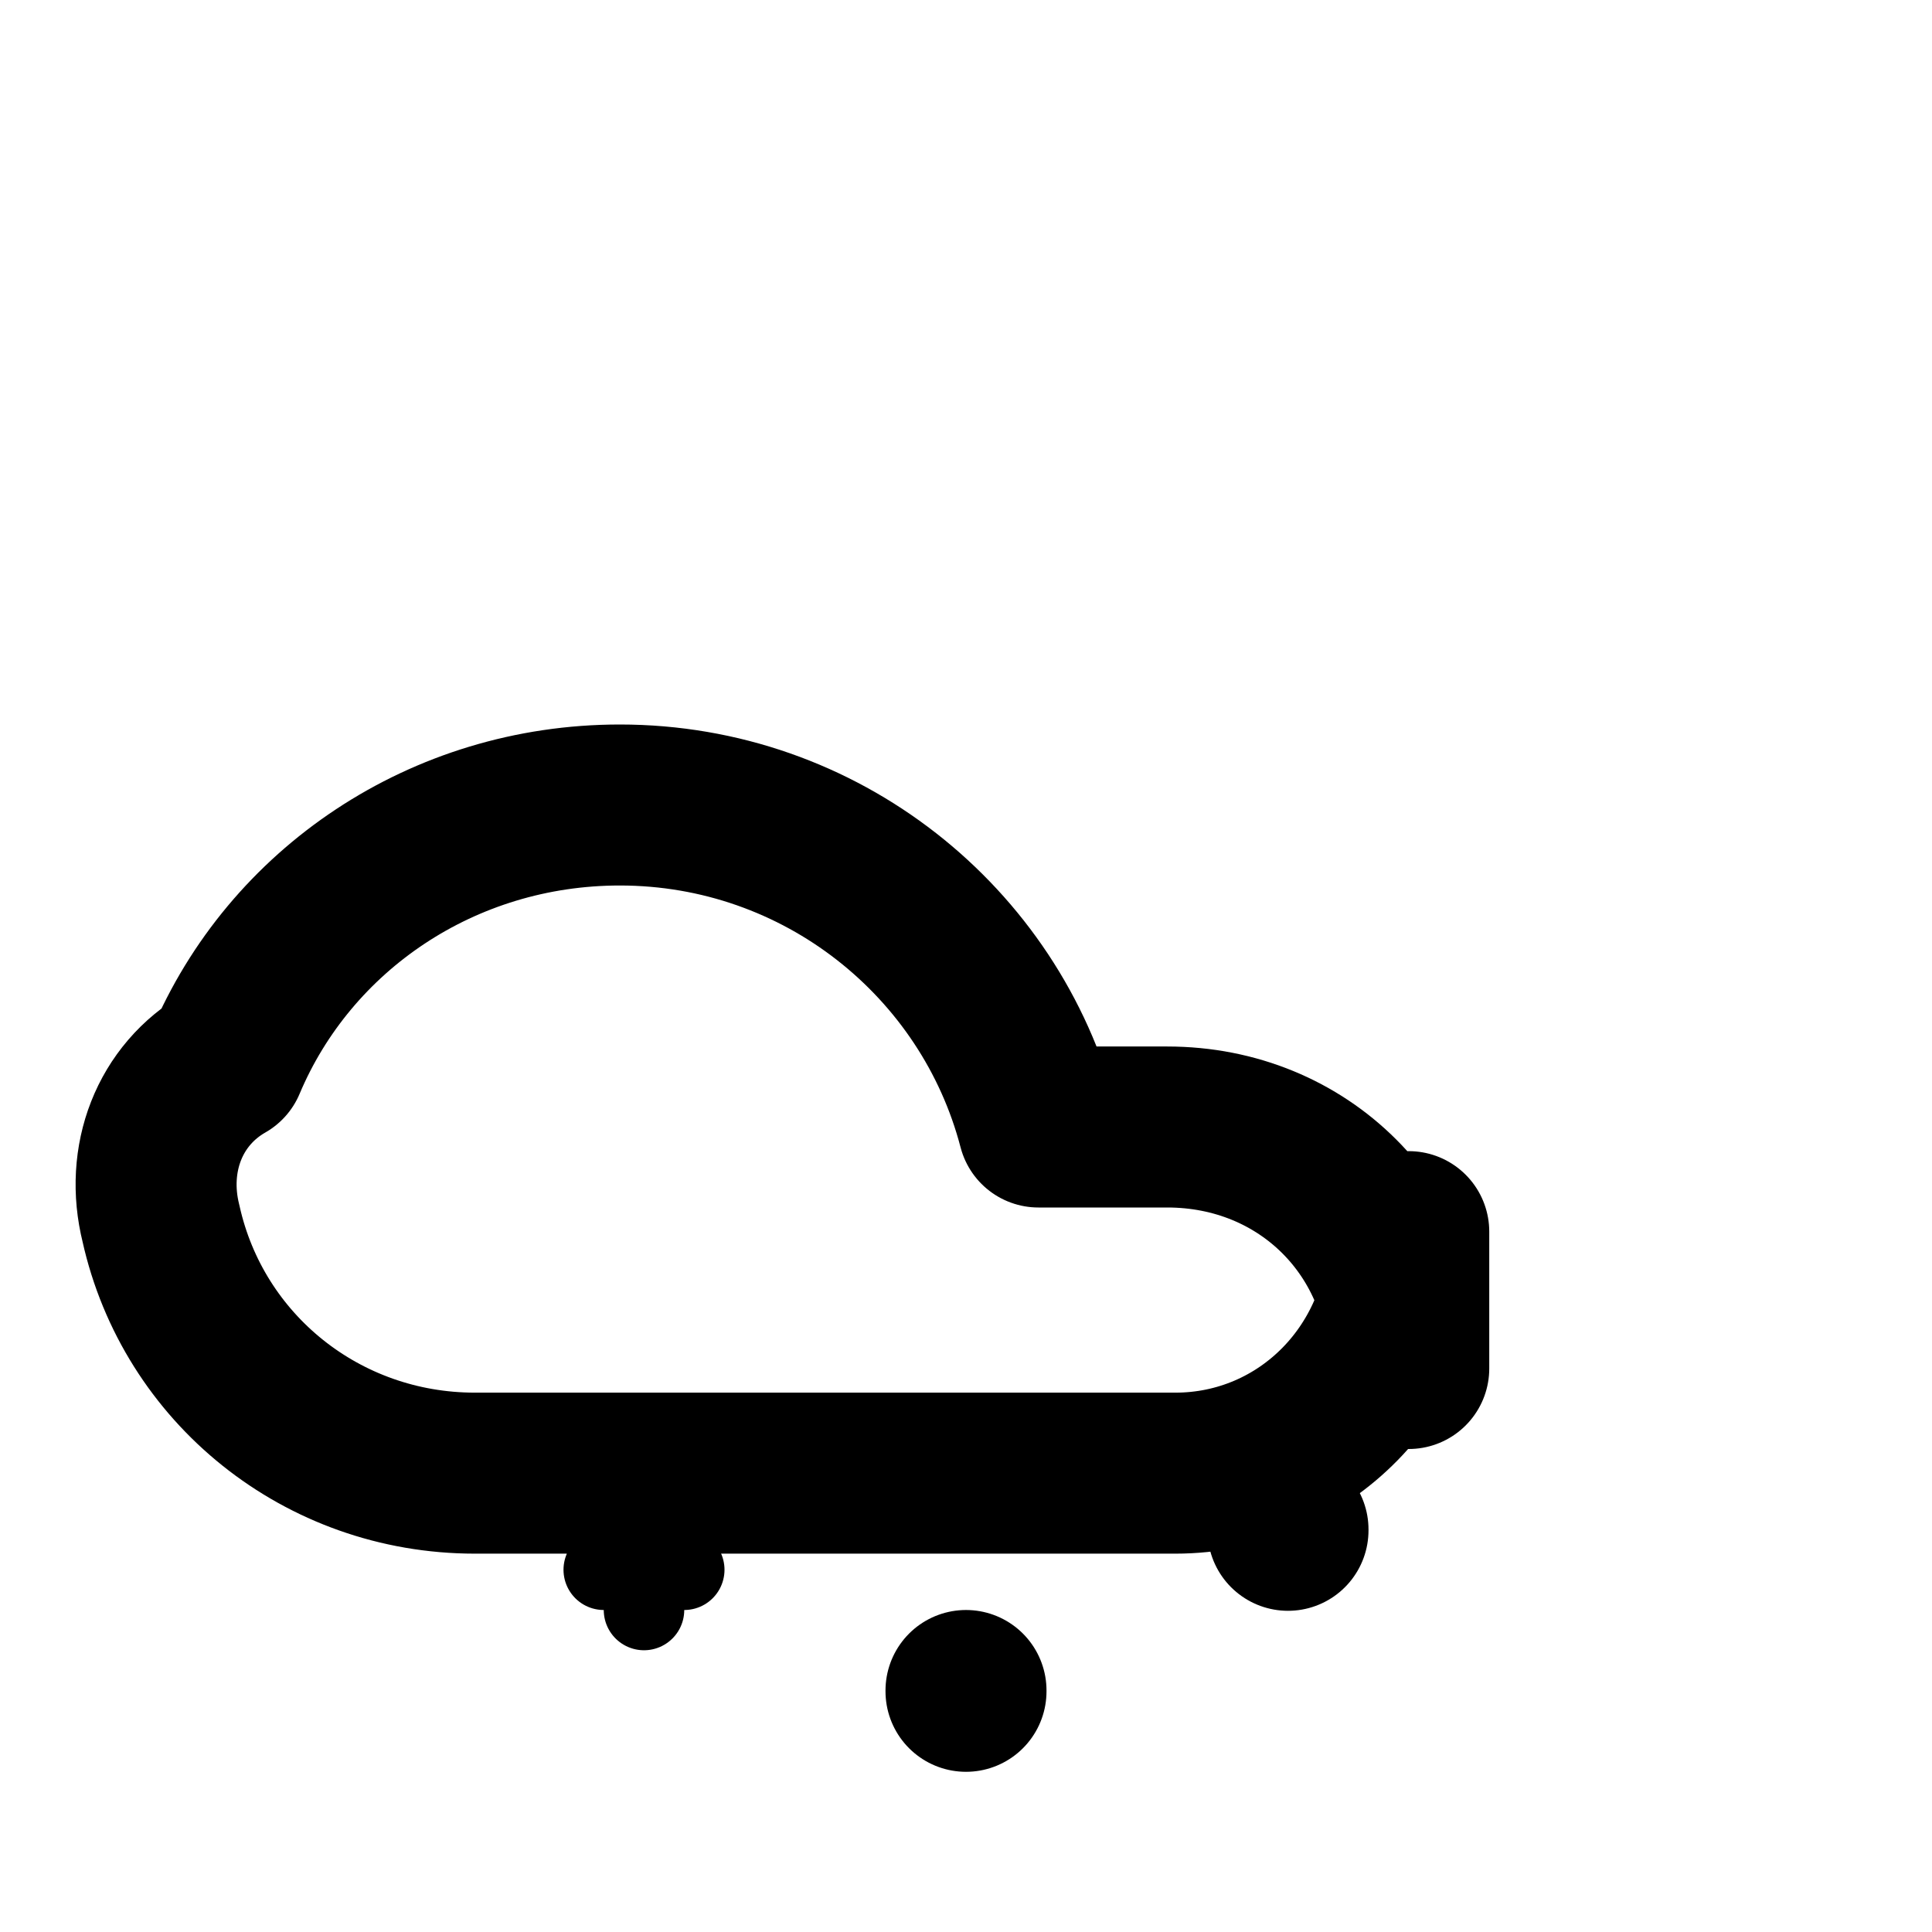
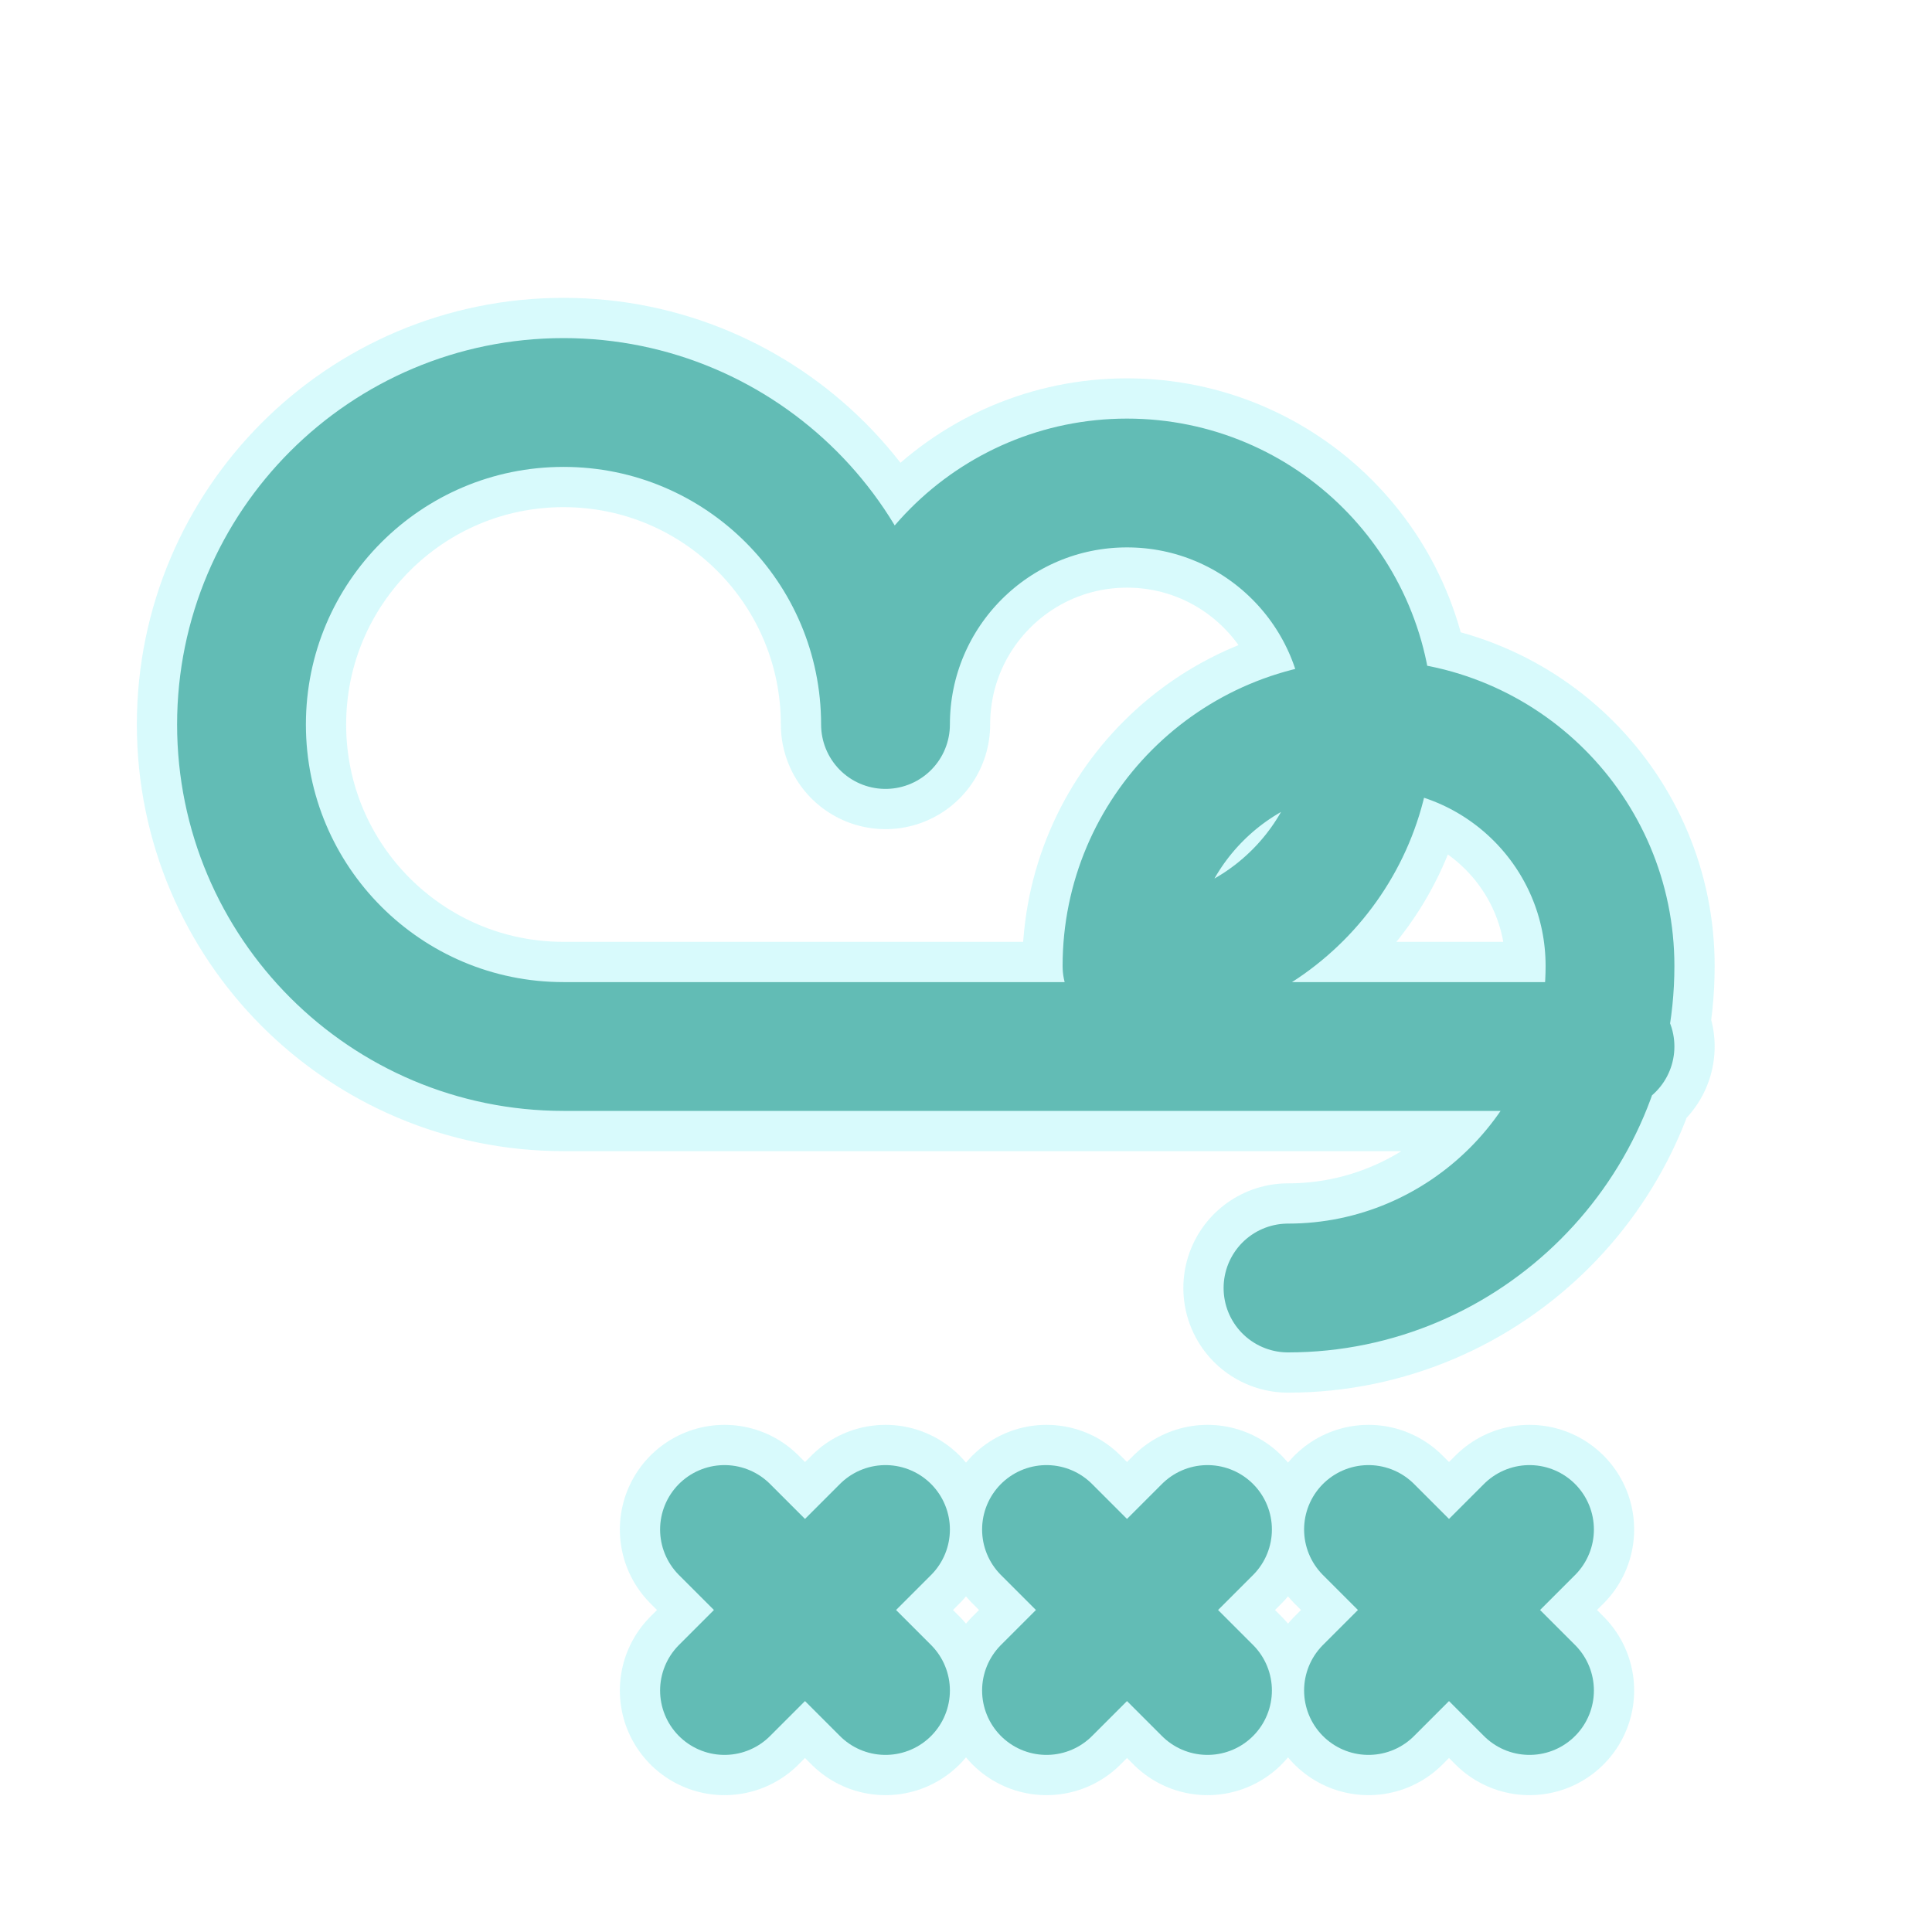
- <svg xmlns="http://www.w3.org/2000/svg" viewBox="0 0 24 24" fill="none" stroke="currentColor" stroke-width="2" stroke-linecap="round" stroke-linejoin="round">
-   <path d="M17.5 19c0-1.7-1.3-3-3-3h-1.6c-.6-2.3-2.7-4-5.2-4-2.2 0-4.1 1.3-4.9 3.2C2.1 15.6 1.8 16.4 2 17.2c.4 1.8 2 3.1 3.9 3.1h8.7c1.6 0 2.9-1.3 2.9-3z" transform="translate(0, -2)" />
-   <line x1="8" y1="19" x2="8" y2="19.01" />
-   <line x1="12" y1="21" x2="12" y2="21.01" />
-   <line x1="16" y1="19" x2="16" y2="19.01" />
-   <path d="M8 19 m-1 0 l2 0 m-1 -1 l0 2 m-1 -1 l2 0" transform="scale(0.5) translate(8, 20)" />
+ <svg xmlns="http://www.w3.org/2000/svg" viewBox="0 0 24 24" fill="none">
+   <g stroke="#75EBF2" stroke-width="2.6" stroke-opacity="0.28" stroke-linecap="round" stroke-linejoin="round">
+     <path d="M16 16c2.2 0 4-1.8 4-4a3 3 0 0 0-3-3 3 3 0 0 0-3 3v0a3 3 0 1 0 0-6 3 3 0 0 0-3 3v0a4 4 0 1 0-4 4h13" />
+     <path d="M9 19 l 2 2 M 11 19 l -2 2 M13 19 l 2 2 M 15 19 l -2 2 M17 19 l 2 2 M 19 19 l -2 2" />
+   </g>
+   <g stroke="#62BCB5" stroke-width="1.6" stroke-linecap="round" stroke-linejoin="round">
+     <path d="M16 16c2.2 0 4-1.8 4-4a3 3 0 0 0-3-3 3 3 0 0 0-3 3v0a3 3 0 1 0 0-6 3 3 0 0 0-3 3v0a4 4 0 1 0-4 4h13" />
+     <path d="M9 19 l 2 2 M 11 19 l -2 2 M13 19 l 2 2 M 15 19 l -2 2 M17 19 l 2 2 M 19 19 l -2 2" />
+   </g>
</svg>
